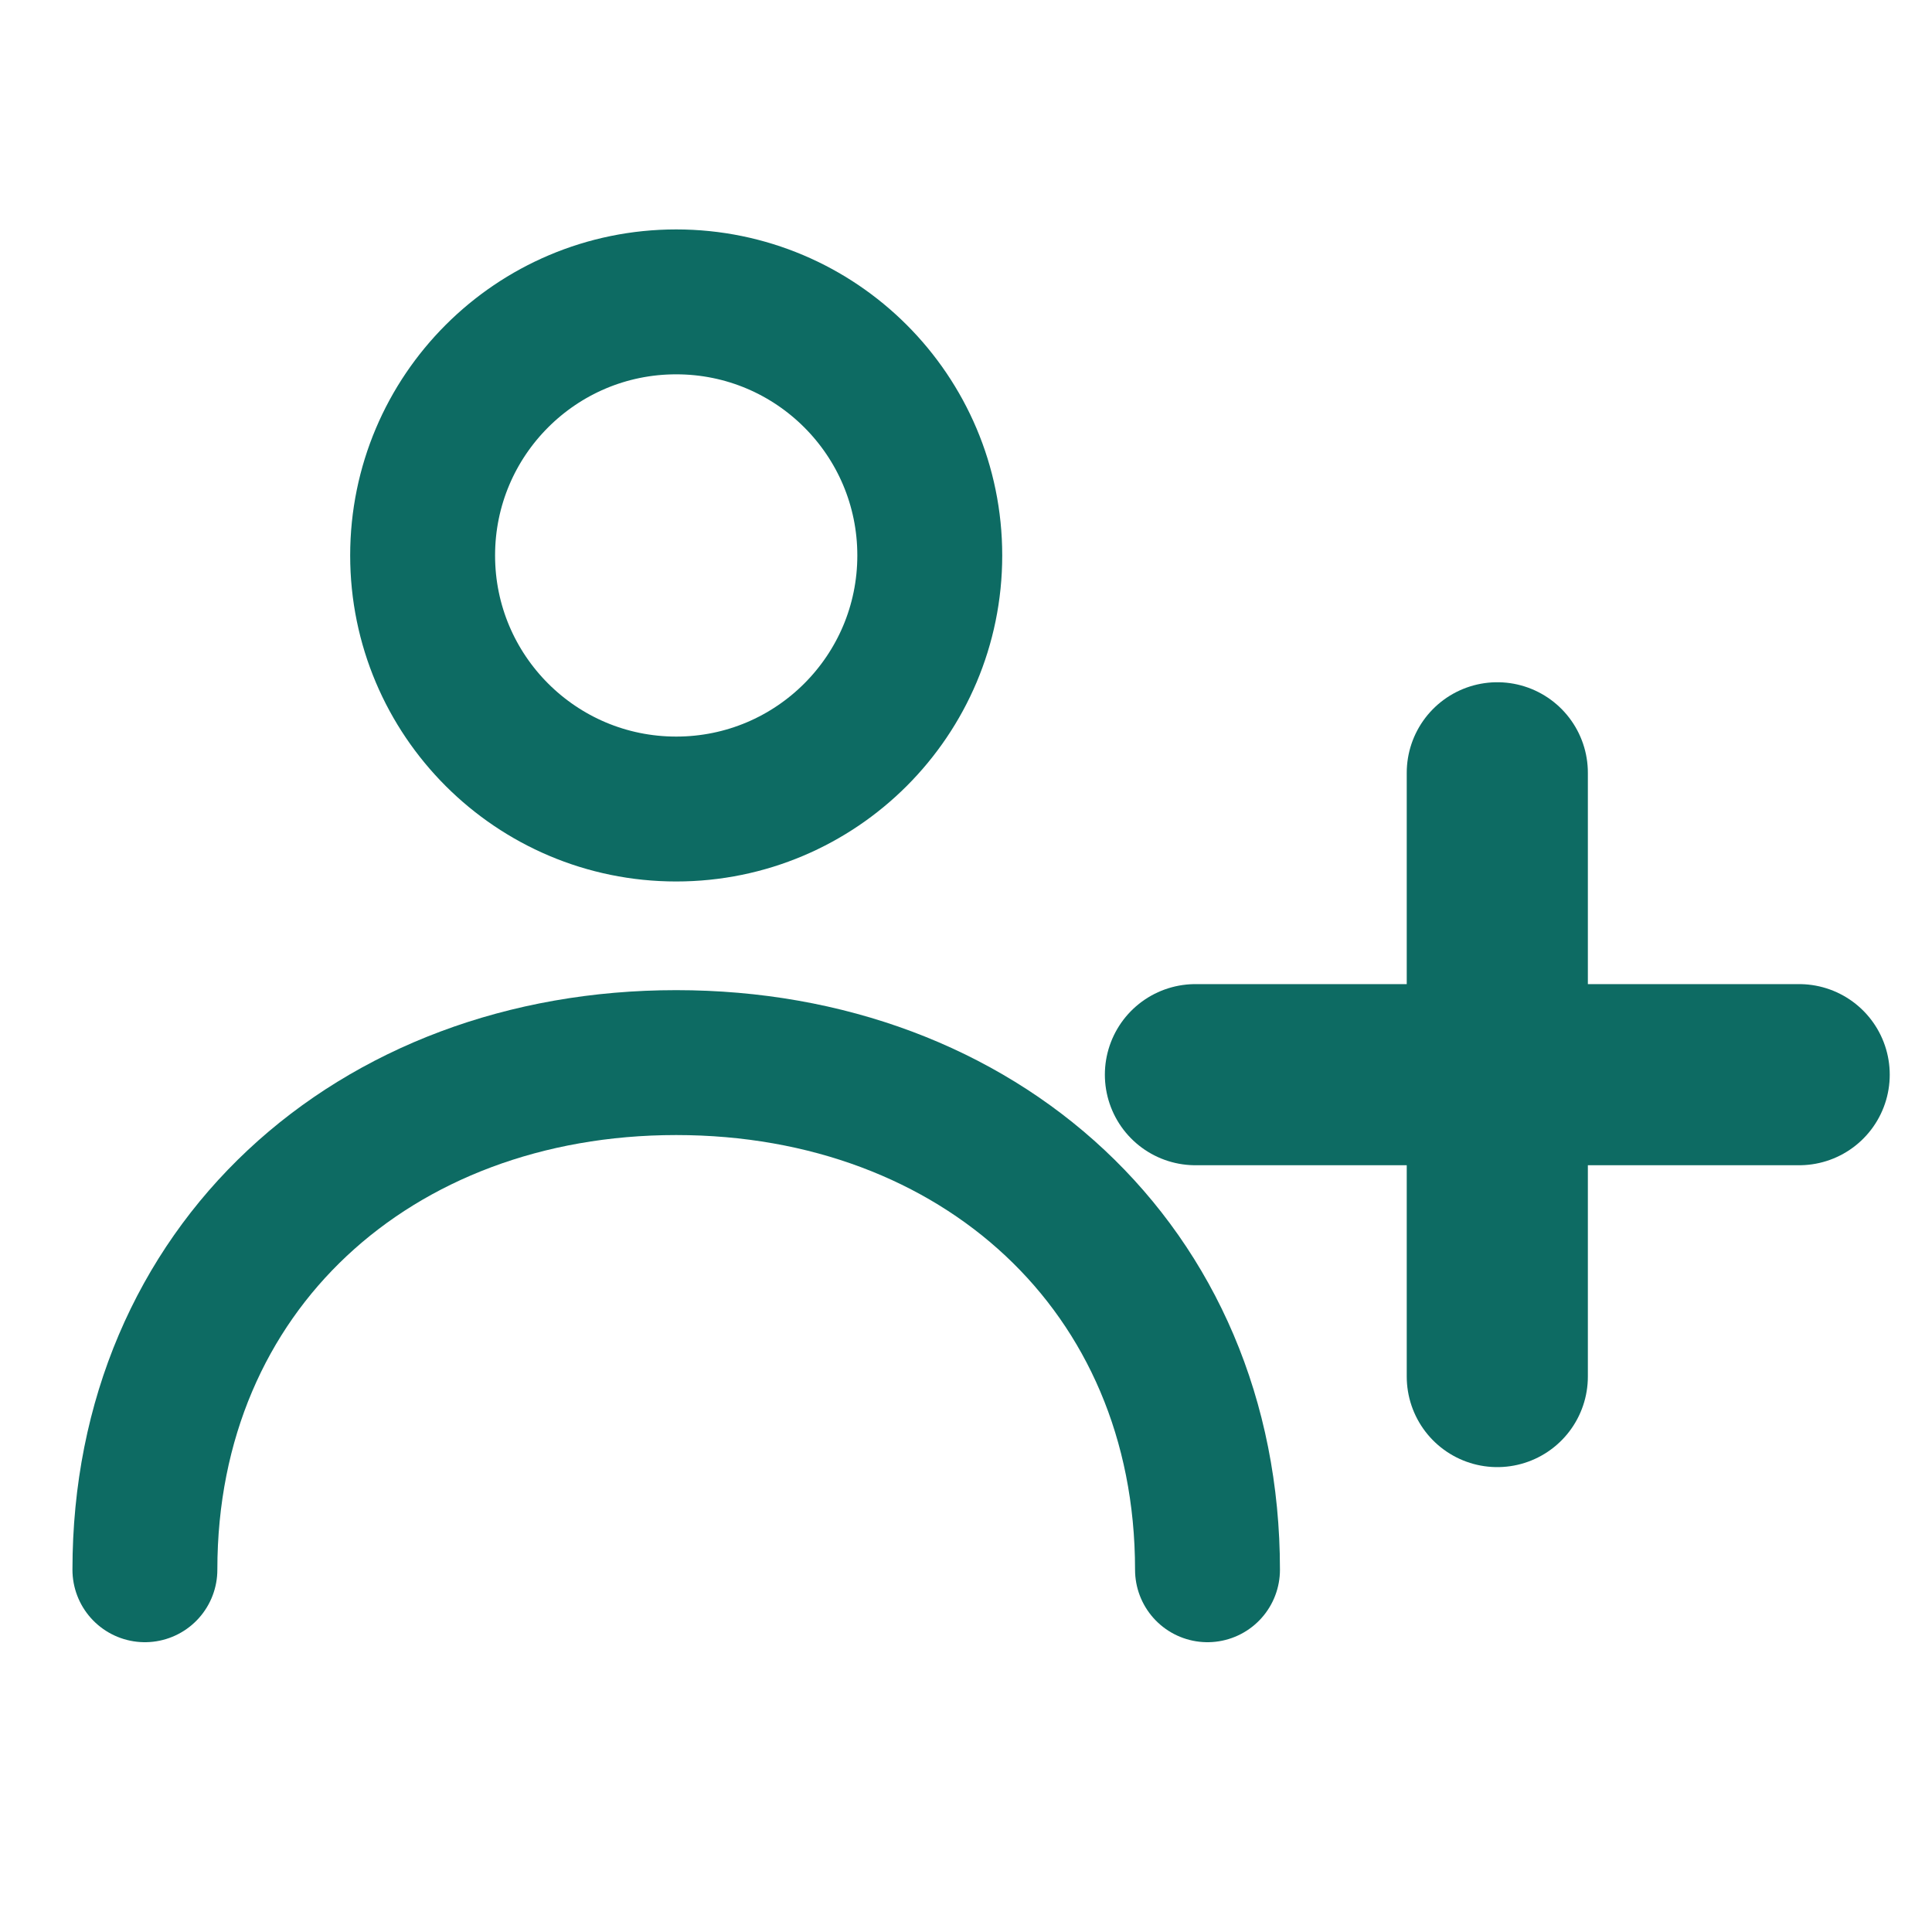
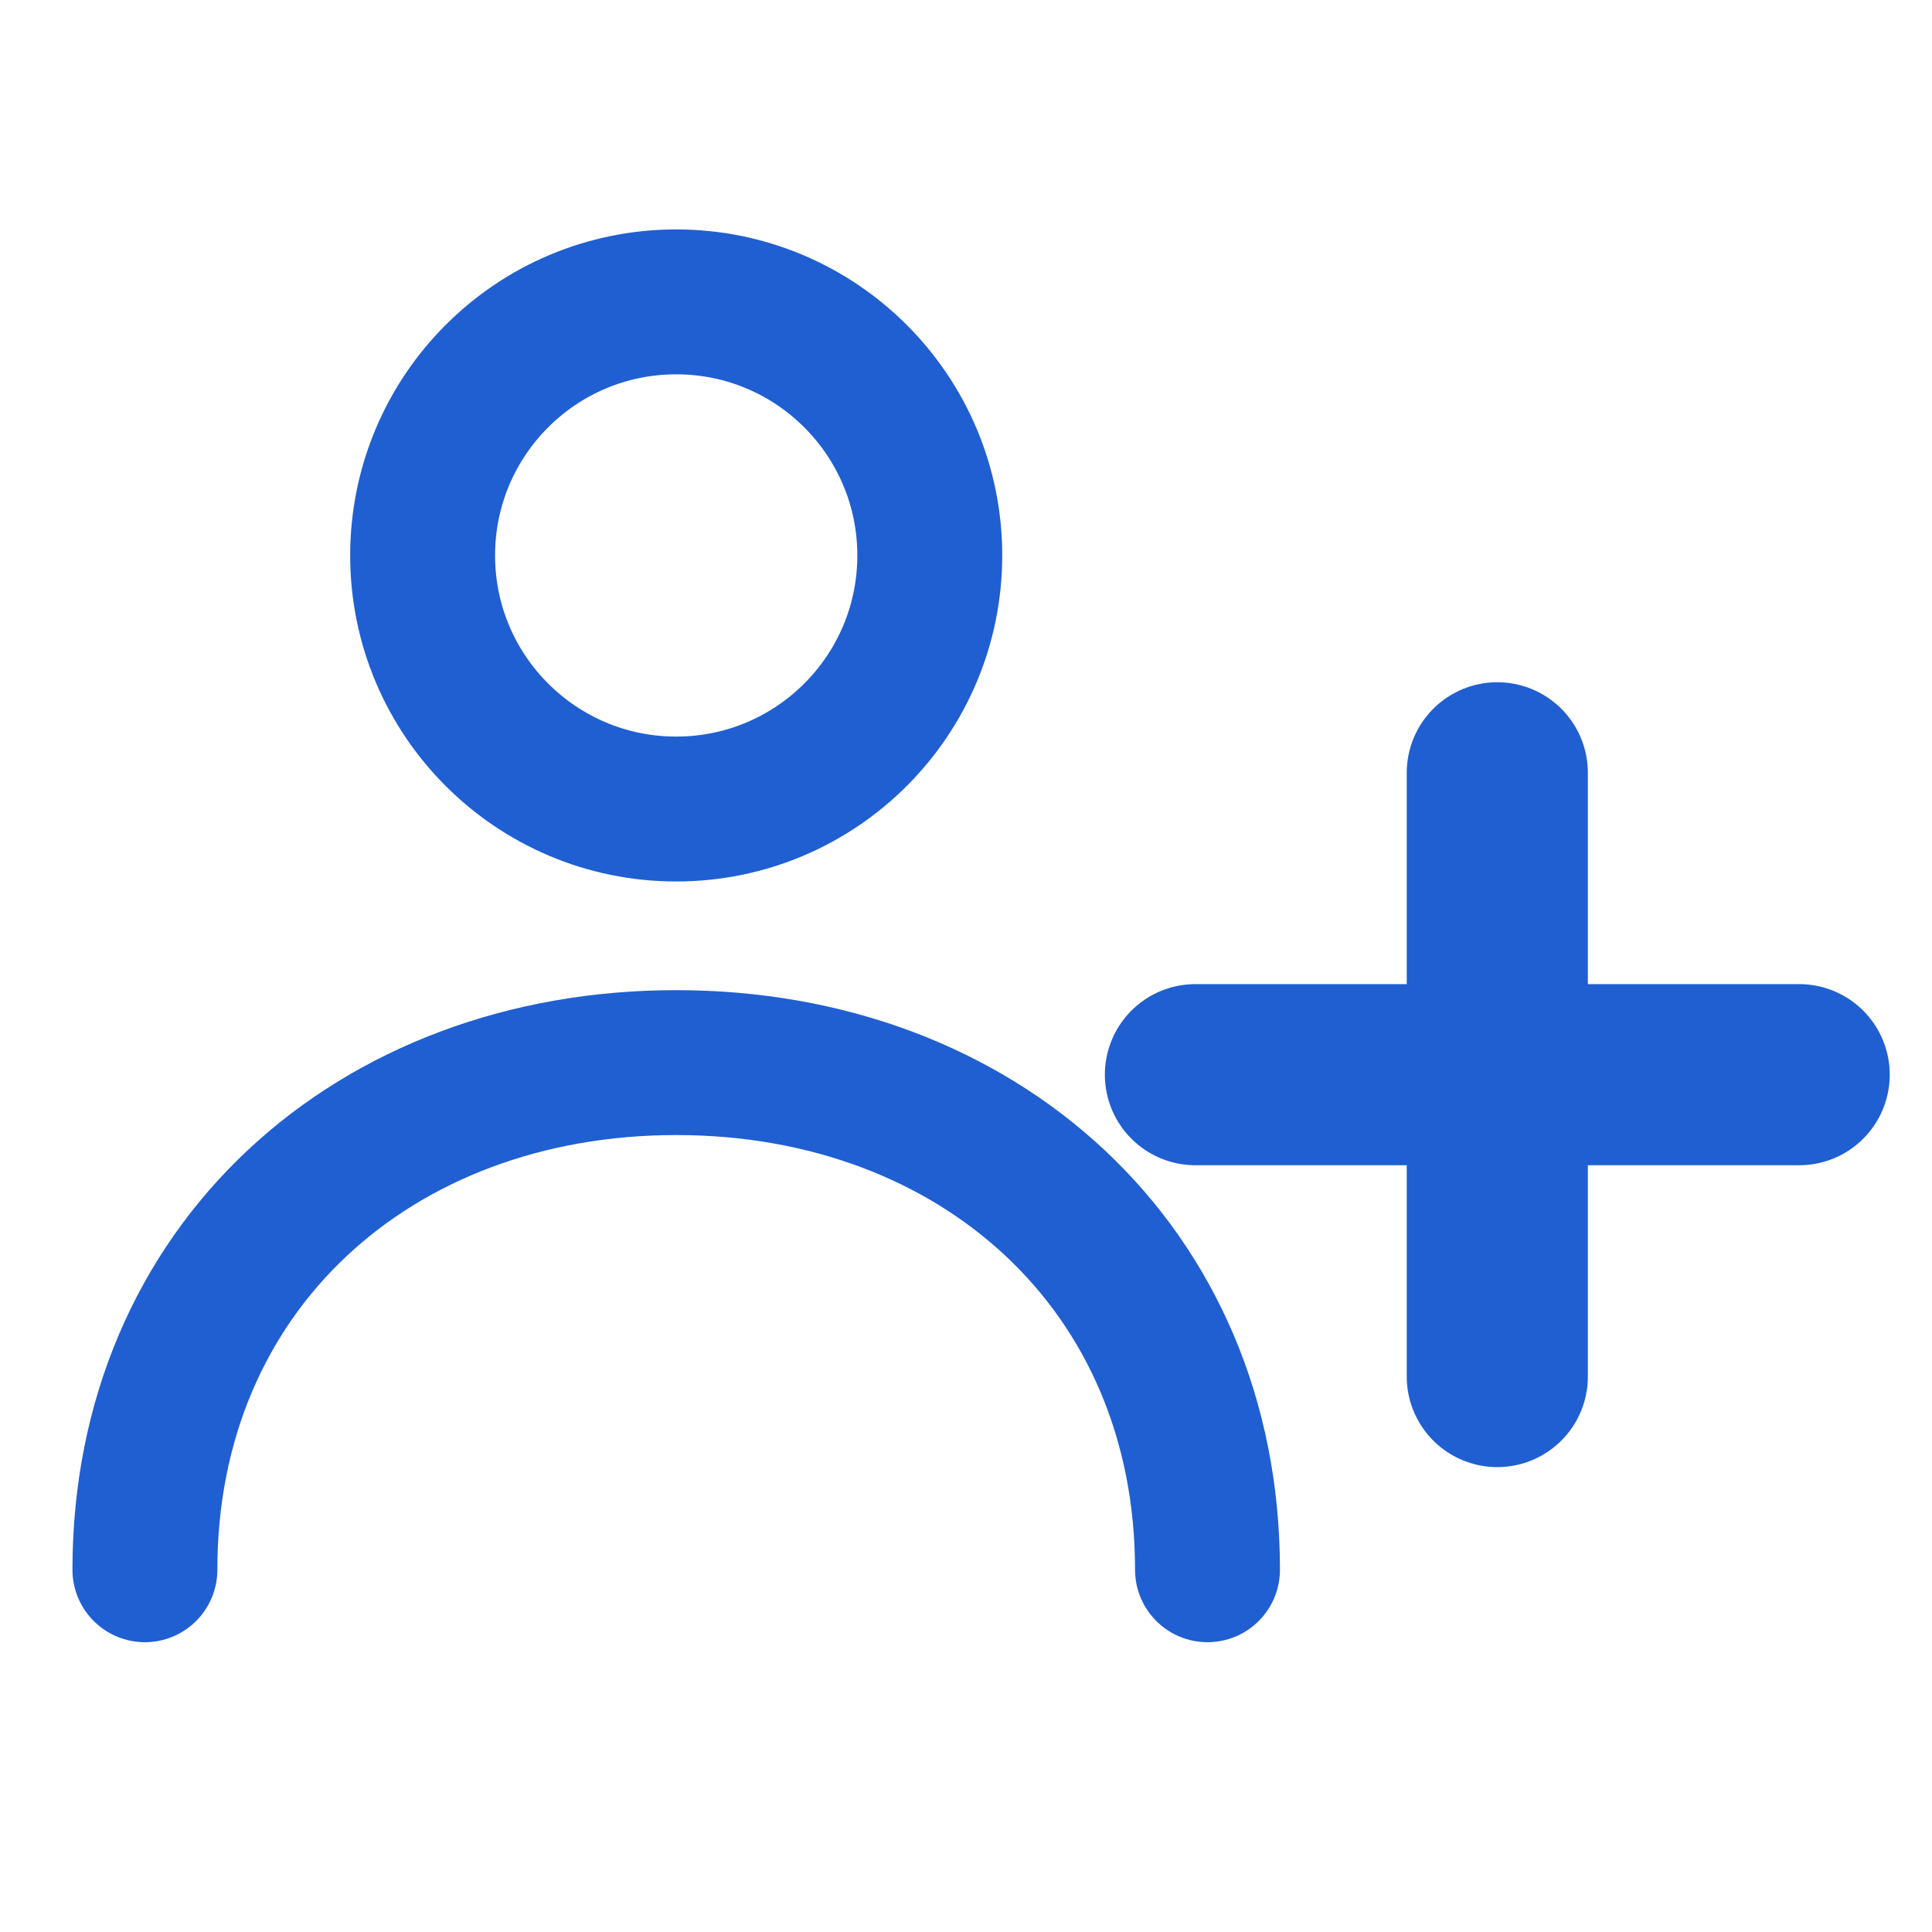
<svg xmlns="http://www.w3.org/2000/svg" viewBox="0 0 16 16">
-   <circle cx="5.6" cy="4.6" r="2.1" fill="none" stroke="#0d6b63" stroke-width="1.2" />
-   <path d="M1.2 13c0-2.5 1.9-4.2 4.4-4.2s4.4 1.7 4.4 4.2" fill="none" stroke="#0d6b63" stroke-width="1.2" stroke-linecap="round" />
-   <path d="M12.4 6.4v5M9.9 8.9h5" fill="none" stroke="#0d6b63" stroke-width="1.5" stroke-linecap="round" />
+   <circle cx="5.6" cy="4.6" r="2.1" fill="none" stroke="#1f5fd1" stroke-width="1.2" />
+   <path d="M1.2 13c0-2.5 1.9-4.2 4.4-4.2s4.4 1.7 4.4 4.2" fill="none" stroke="#1f5fd1" stroke-width="1.2" stroke-linecap="round" />
+   <path d="M12.4 6.4v5M9.9 8.9h5" fill="none" stroke="#1f5fd1" stroke-width="1.5" stroke-linecap="round" />
</svg>
